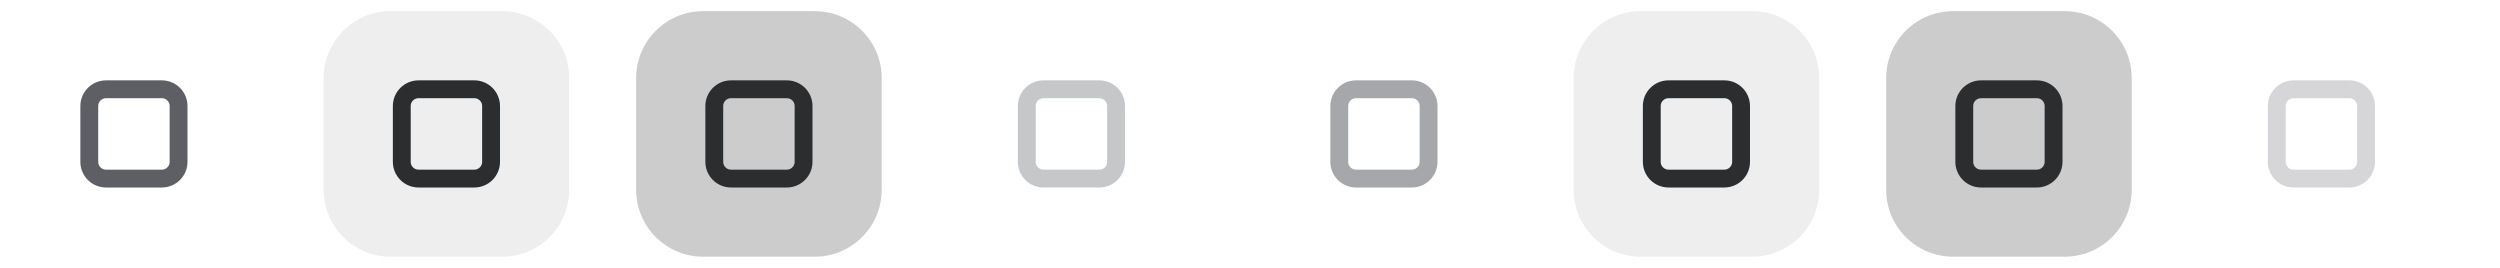
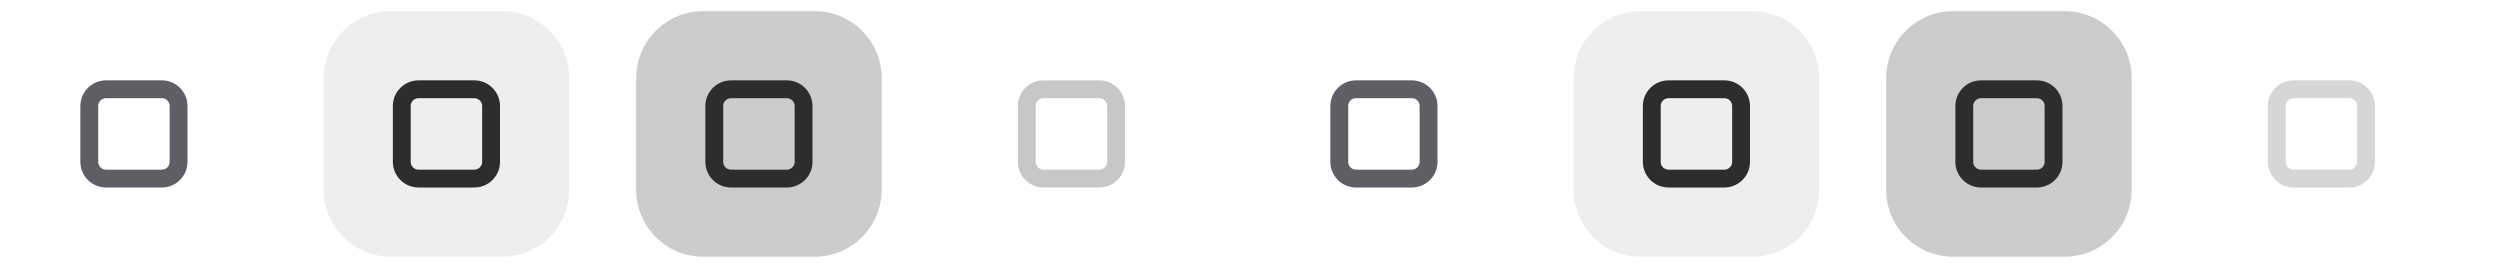
<svg xmlns="http://www.w3.org/2000/svg" width="224" height="24" viewBox="0 0 224 24">
  <g id="active-center" transform="translate(0,0)">
    <rect width="24" height="24" fill-opacity="0" />
    <rect x="1" y="1" width="22" height="22" rx="6" fill="#2B2D2F" fill-opacity="0" />
    <path d="M 9.5,8 H 14.5 A 1.5,1.5 0 0 1 16,9.5 V 14.5 A 1.5,1.5 0 0 1 14.5,16 H 9.5 A 1.5,1.5 0 0 1 8,14.5 V 9.5 A 1.5,1.5 0 0 1 9.5,8 Z" fill="none" stroke="#5D5F65" stroke-opacity="1" stroke-width="1.6" stroke-linecap="round" stroke-linejoin="round" />
  </g>
  <g id="hover-center" transform="translate(28,0)">
    <rect width="24" height="24" fill-opacity="0" />
    <rect x="1" y="1" width="22" height="22" rx="6" fill="#2B2D2F" fill-opacity="0.08" />
    <path d="M 9.5,8 H 14.5 A 1.5,1.5 0 0 1 16,9.5 V 14.5 A 1.5,1.5 0 0 1 14.5,16 H 9.5 A 1.5,1.5 0 0 1 8,14.5 V 9.5 A 1.5,1.5 0 0 1 9.5,8 Z" fill="none" stroke="#2B2D2F" stroke-opacity="1" stroke-width="1.6" stroke-linecap="round" stroke-linejoin="round" />
  </g>
  <g id="pressed-center" transform="translate(56,0)">
    <rect width="24" height="24" fill-opacity="0" />
    <rect x="1" y="1" width="22" height="22" rx="6" fill="#2B2D2F" fill-opacity="0.24" />
    <path d="M 9.5,8 H 14.5 A 1.5,1.5 0 0 1 16,9.5 V 14.5 A 1.5,1.5 0 0 1 14.5,16 H 9.5 A 1.5,1.5 0 0 1 8,14.5 V 9.5 A 1.5,1.5 0 0 1 9.5,8 Z" fill="none" stroke="#2B2D2F" stroke-opacity="1" stroke-width="1.6" stroke-linecap="round" stroke-linejoin="round" />
  </g>
  <g id="deactivated-center" transform="translate(84,0)">
    <rect width="24" height="24" fill-opacity="0" />
    <rect x="1" y="1" width="22" height="22" rx="6" fill="#2B2D2F" fill-opacity="0" />
    <path d="M 9.5,8 H 14.5 A 1.5,1.5 0 0 1 16,9.5 V 14.5 A 1.5,1.5 0 0 1 14.5,16 H 9.5 A 1.5,1.5 0 0 1 8,14.5 V 9.5 A 1.5,1.5 0 0 1 9.5,8 Z" fill="none" stroke="#5D5F65" stroke-opacity="0.35" stroke-width="1.6" stroke-linecap="round" stroke-linejoin="round" />
  </g>
  <g id="inactive-center" transform="translate(112,0)">
    <rect width="24" height="24" fill-opacity="0" />
    <rect x="1" y="1" width="22" height="22" rx="6" fill="#2B2D2F" fill-opacity="0" />
-     <path d="M 9.5,8 H 14.5 A 1.5,1.5 0 0 1 16,9.5 V 14.5 A 1.5,1.5 0 0 1 14.5,16 H 9.5 A 1.5,1.5 0 0 1 8,14.5 V 9.5 A 1.5,1.5 0 0 1 9.5,8 Z" fill="none" stroke="#5D5F65" stroke-opacity="0.55" stroke-width="1.6" stroke-linecap="round" stroke-linejoin="round" />
+     <path d="M 9.5,8 H 14.5 A 1.5,1.5 0 0 1 16,9.5 V 14.5 A 1.5,1.5 0 0 1 14.5,16 H 9.5 A 1.5,1.5 0 0 1 8,14.5 V 9.5 A 1.5,1.5 0 0 1 9.5,8 Z" fill="none" stroke="#5D5F65" stroke-opacity="1" stroke-width="1.6" stroke-linecap="round" stroke-linejoin="round" />
  </g>
  <g id="hover-inactive-center" transform="translate(140,0)">
    <rect width="24" height="24" fill-opacity="0" />
    <rect x="1" y="1" width="22" height="22" rx="6" fill="#2B2D2F" fill-opacity="0.08" />
    <path d="M 9.5,8 H 14.5 A 1.5,1.5 0 0 1 16,9.5 V 14.5 A 1.5,1.5 0 0 1 14.5,16 H 9.5 A 1.5,1.5 0 0 1 8,14.5 V 9.5 A 1.5,1.5 0 0 1 9.5,8 Z" fill="none" stroke="#2B2D2F" stroke-opacity="1" stroke-width="1.6" stroke-linecap="round" stroke-linejoin="round" />
  </g>
  <g id="pressed-inactive-center" transform="translate(168,0)">
    <rect width="24" height="24" fill-opacity="0" />
    <rect x="1" y="1" width="22" height="22" rx="6" fill="#2B2D2F" fill-opacity="0.24" />
    <path d="M 9.5,8 H 14.5 A 1.5,1.5 0 0 1 16,9.5 V 14.5 A 1.5,1.5 0 0 1 14.5,16 H 9.5 A 1.5,1.5 0 0 1 8,14.5 V 9.5 A 1.5,1.5 0 0 1 9.5,8 Z" fill="none" stroke="#2B2D2F" stroke-opacity="1" stroke-width="1.6" stroke-linecap="round" stroke-linejoin="round" />
  </g>
  <g id="deactivated-inactive-center" transform="translate(196,0)">
    <rect width="24" height="24" fill-opacity="0" />
    <rect x="1" y="1" width="22" height="22" rx="6" fill="#2B2D2F" fill-opacity="0" />
    <path d="M 9.5,8 H 14.5 A 1.5,1.5 0 0 1 16,9.5 V 14.5 A 1.5,1.5 0 0 1 14.5,16 H 9.5 A 1.5,1.5 0 0 1 8,14.5 V 9.5 A 1.5,1.5 0 0 1 9.5,8 Z" fill="none" stroke="#5D5F65" stroke-opacity="0.25" stroke-width="1.6" stroke-linecap="round" stroke-linejoin="round" />
  </g>
</svg>
